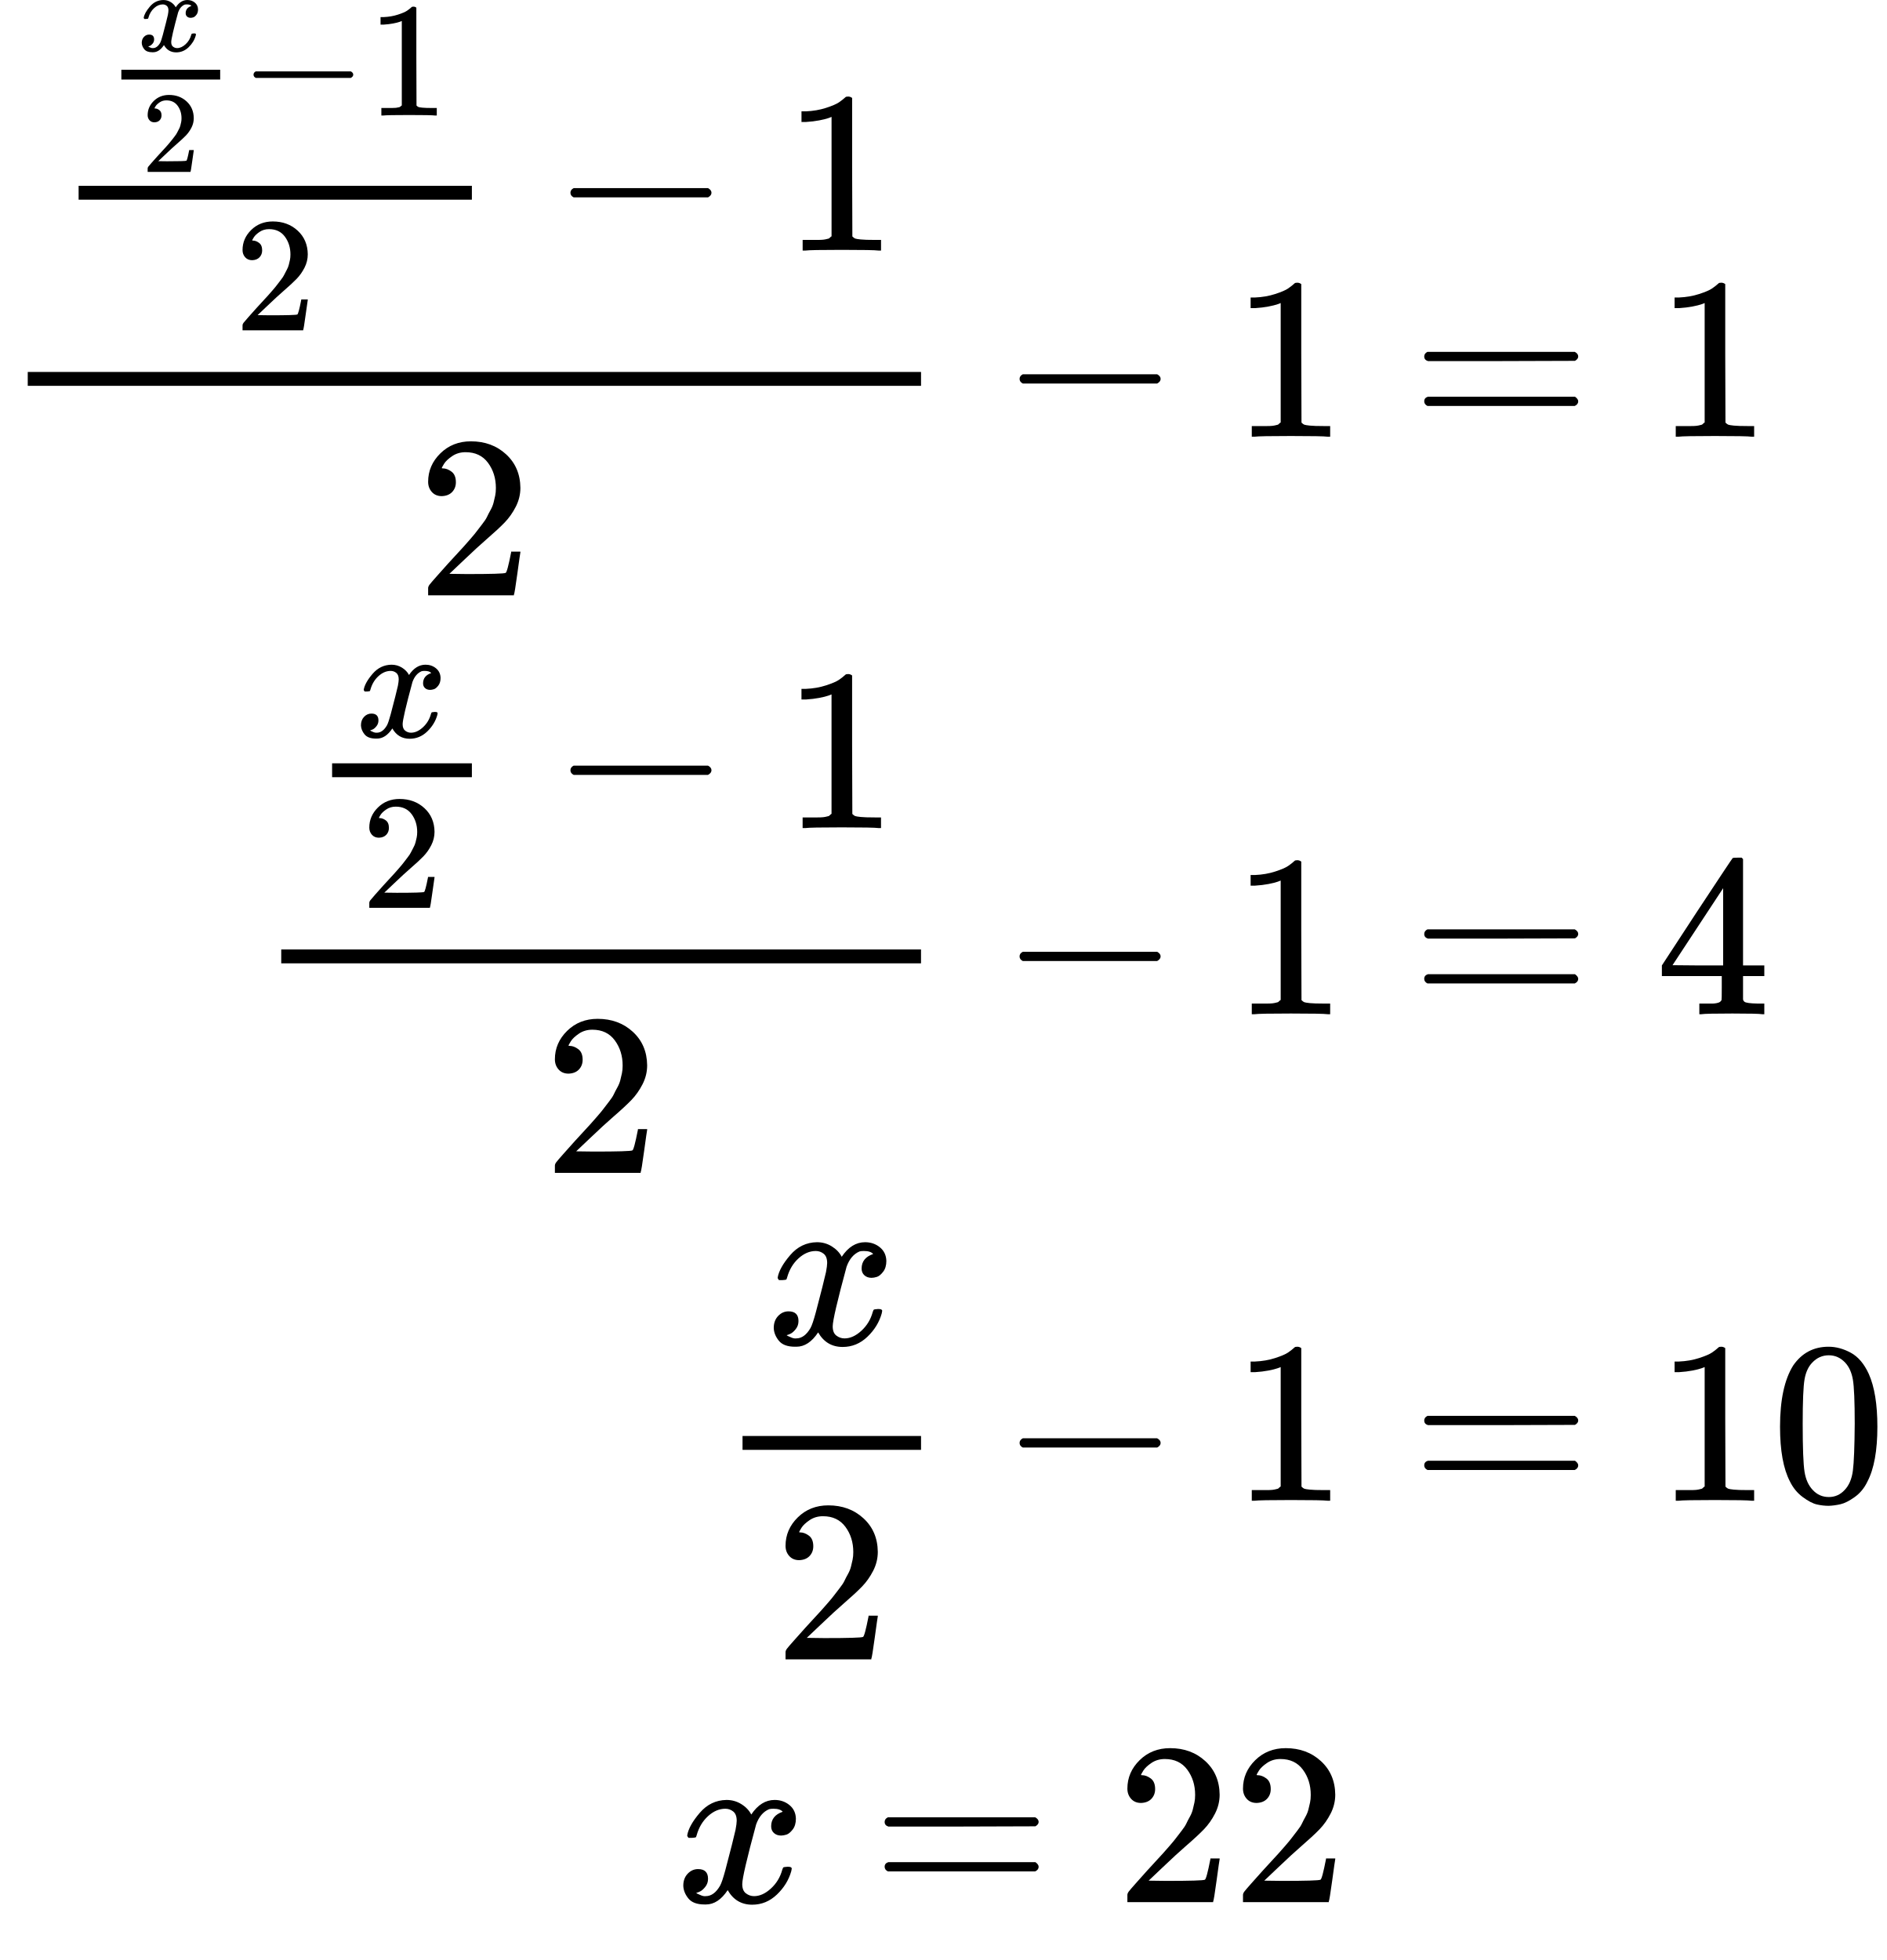
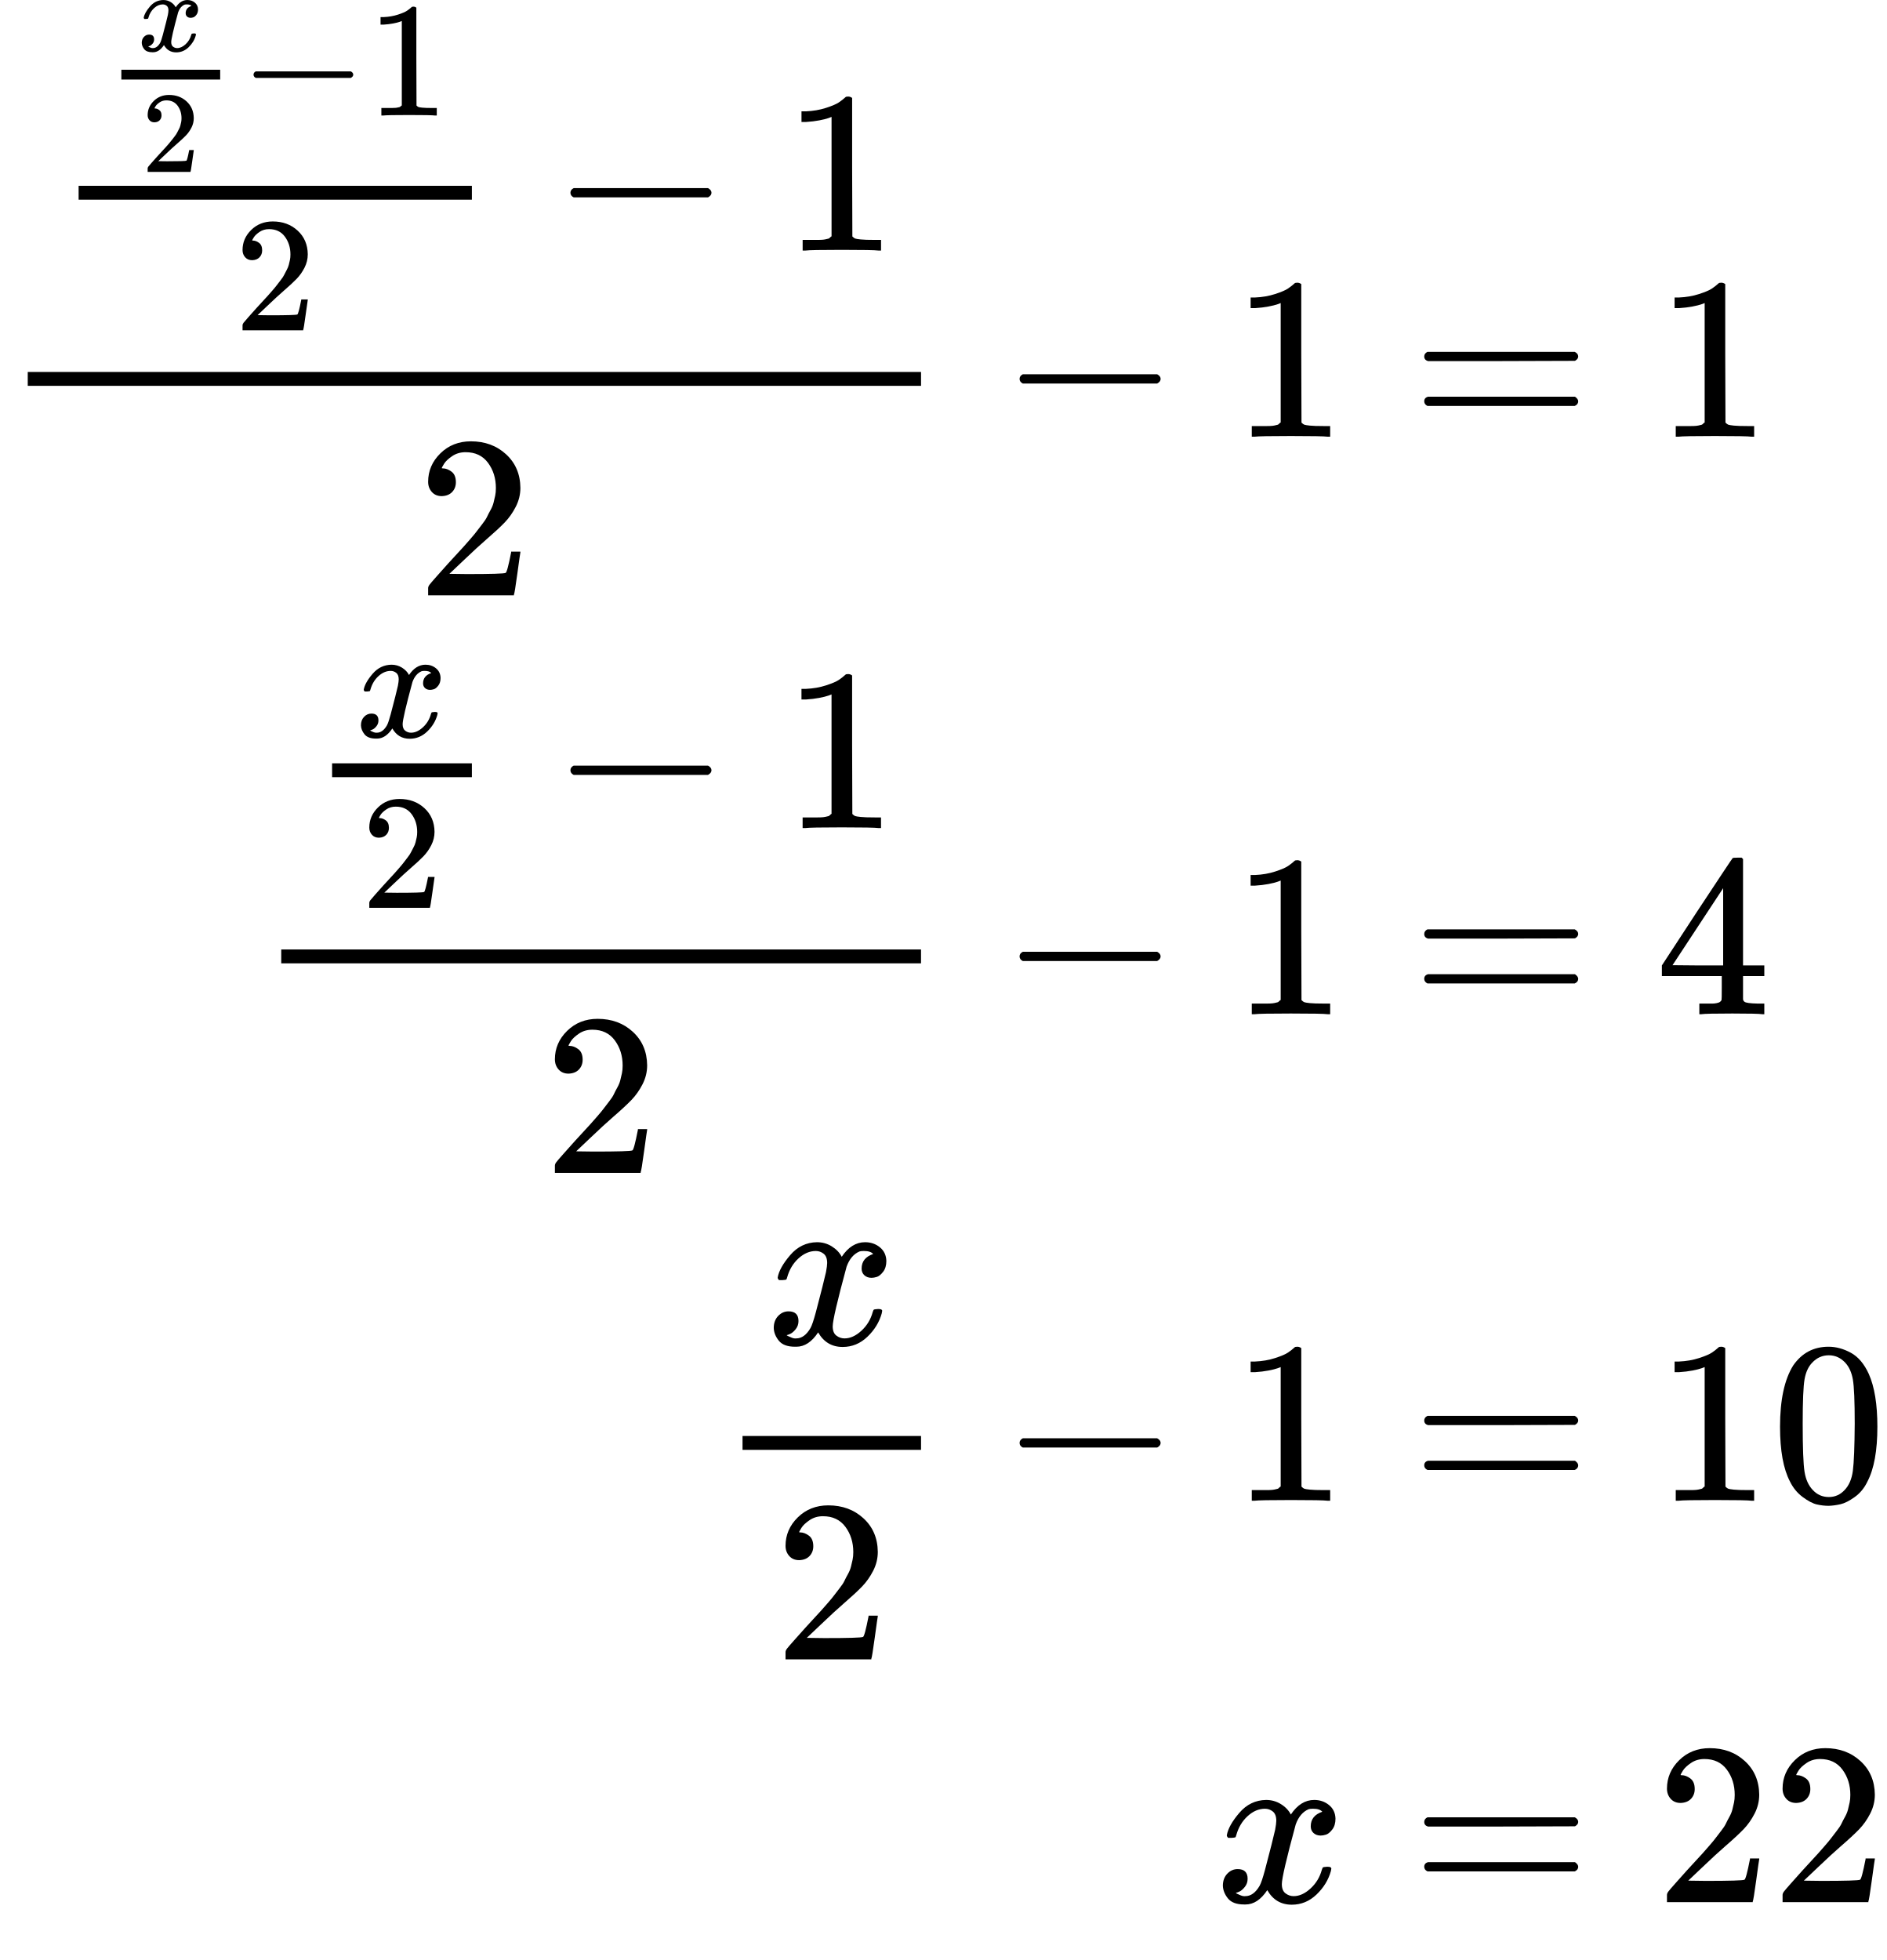
<svg xmlns="http://www.w3.org/2000/svg" xmlns:xlink="http://www.w3.org/1999/xlink" width="18.46ex" height="19.177ex" viewBox="0 -4488 8159.3 8476.1" aria-hidden="true" style="">
  <defs>
-     <path id="MJX-127-TEX-I-1D465" d="M52 289Q59 331 106 386T222 442Q257 442 286 424T329 379Q371 442 430 442Q467 442 494 420T522 361Q522 332 508 314T481 292T458 288Q439 288 427 299T415 328Q415 374 465 391Q454 404 425 404Q412 404 406 402Q368 386 350 336Q290 115 290 78Q290 50 306 38T341 26Q378 26 414 59T463 140Q466 150 469 151T485 153H489Q504 153 504 145Q504 144 502 134Q486 77 440 33T333 -11Q263 -11 227 52Q186 -10 133 -10H127Q78 -10 57 16T35 71Q35 103 54 123T99 143Q142 143 142 101Q142 81 130 66T107 46T94 41L91 40Q91 39 97 36T113 29T132 26Q168 26 194 71Q203 87 217 139T245 247T261 313Q266 340 266 352Q266 380 251 392T217 404Q177 404 142 372T93 290Q91 281 88 280T72 278H58Q52 284 52 289Z" />
-     <path id="MJX-127-TEX-N-32" d="M109 429Q82 429 66 447T50 491Q50 562 103 614T235 666Q326 666 387 610T449 465Q449 422 429 383T381 315T301 241Q265 210 201 149L142 93L218 92Q375 92 385 97Q392 99 409 186V189H449V186Q448 183 436 95T421 3V0H50V19V31Q50 38 56 46T86 81Q115 113 136 137Q145 147 170 174T204 211T233 244T261 278T284 308T305 340T320 369T333 401T340 431T343 464Q343 527 309 573T212 619Q179 619 154 602T119 569T109 550Q109 549 114 549Q132 549 151 535T170 489Q170 464 154 447T109 429Z" />
-     <path id="MJX-127-TEX-N-2212" d="M84 237T84 250T98 270H679Q694 262 694 250T679 230H98Q84 237 84 250Z" />
-     <path id="MJX-127-TEX-N-31" d="M213 578L200 573Q186 568 160 563T102 556H83V602H102Q149 604 189 617T245 641T273 663Q275 666 285 666Q294 666 302 660V361L303 61Q310 54 315 52T339 48T401 46H427V0H416Q395 3 257 3Q121 3 100 0H88V46H114Q136 46 152 46T177 47T193 50T201 52T207 57T213 61V578Z" />
-     <path id="MJX-127-TEX-N-3D" d="M56 347Q56 360 70 367H707Q722 359 722 347Q722 336 708 328L390 327H72Q56 332 56 347ZM56 153Q56 168 72 173H708Q722 163 722 153Q722 140 707 133H70Q56 140 56 153Z" />
-     <path id="MJX-127-TEX-N-34" d="M462 0Q444 3 333 3Q217 3 199 0H190V46H221Q241 46 248 46T265 48T279 53T286 61Q287 63 287 115V165H28V211L179 442Q332 674 334 675Q336 677 355 677H373L379 671V211H471V165H379V114Q379 73 379 66T385 54Q393 47 442 46H471V0H462ZM293 211V545L74 212L183 211H293Z" />
-     <path id="MJX-127-TEX-N-30" d="M96 585Q152 666 249 666Q297 666 345 640T423 548Q460 465 460 320Q460 165 417 83Q397 41 362 16T301 -15T250 -22Q224 -22 198 -16T137 16T82 83Q39 165 39 320Q39 494 96 585ZM321 597Q291 629 250 629Q208 629 178 597Q153 571 145 525T137 333Q137 175 145 125T181 46Q209 16 250 16Q290 16 318 46Q347 76 354 130T362 333Q362 478 354 524T321 597Z" />
+     <path id="MJX-128-TEX-I-1D465" d="M52 289Q59 331 106 386T222 442Q257 442 286 424T329 379Q371 442 430 442Q467 442 494 420T522 361Q522 332 508 314T481 292T458 288Q439 288 427 299T415 328Q415 374 465 391Q454 404 425 404Q412 404 406 402Q368 386 350 336Q290 115 290 78Q290 50 306 38T341 26Q378 26 414 59T463 140Q466 150 469 151T485 153H489Q504 153 504 145Q504 144 502 134Q486 77 440 33T333 -11Q263 -11 227 52Q186 -10 133 -10H127Q78 -10 57 16T35 71Q35 103 54 123T99 143Q142 143 142 101Q142 81 130 66T107 46T94 41L91 40Q91 39 97 36T113 29T132 26Q168 26 194 71Q203 87 217 139T245 247T261 313Q266 340 266 352Q266 380 251 392T217 404Q177 404 142 372T93 290Q91 281 88 280T72 278H58Q52 284 52 289Z" />
+     <path id="MJX-128-TEX-N-32" d="M109 429Q82 429 66 447T50 491Q50 562 103 614T235 666Q326 666 387 610T449 465Q449 422 429 383T381 315T301 241Q265 210 201 149L142 93L218 92Q375 92 385 97Q392 99 409 186V189H449V186Q448 183 436 95T421 3V0H50V19V31Q50 38 56 46T86 81Q115 113 136 137Q145 147 170 174T204 211T233 244T261 278T284 308T305 340T320 369T333 401T340 431T343 464Q343 527 309 573T212 619Q179 619 154 602T119 569T109 550Q109 549 114 549Q132 549 151 535T170 489Q170 464 154 447T109 429Z" />
+     <path id="MJX-128-TEX-N-2212" d="M84 237T84 250T98 270H679Q694 262 694 250T679 230H98Q84 237 84 250Z" />
+     <path id="MJX-128-TEX-N-31" d="M213 578L200 573Q186 568 160 563T102 556H83V602H102Q149 604 189 617T245 641T273 663Q275 666 285 666Q294 666 302 660V361L303 61Q310 54 315 52T339 48T401 46H427V0H416Q395 3 257 3Q121 3 100 0H88V46H114Q136 46 152 46T177 47T193 50T201 52T207 57T213 61V578Z" />
+     <path id="MJX-128-TEX-N-3D" d="M56 347Q56 360 70 367H707Q722 359 722 347Q722 336 708 328L390 327H72Q56 332 56 347ZM56 153Q56 168 72 173H708Q722 163 722 153Q722 140 707 133H70Q56 140 56 153Z" />
+     <path id="MJX-128-TEX-N-34" d="M462 0Q444 3 333 3Q217 3 199 0H190V46H221Q241 46 248 46T265 48T279 53T286 61Q287 63 287 115V165H28V211L179 442Q332 674 334 675Q336 677 355 677H373L379 671V211H471V165H379V114Q379 73 379 66T385 54Q393 47 442 46H471V0H462ZM293 211V545L74 212L183 211H293Z" />
+     <path id="MJX-128-TEX-N-30" d="M96 585Q152 666 249 666Q297 666 345 640T423 548Q460 465 460 320Q460 165 417 83Q397 41 362 16T301 -15T250 -22Q224 -22 198 -16T137 16T82 83Q39 165 39 320Q39 494 96 585ZM321 597Q291 629 250 629Q208 629 178 597Q153 571 145 525T137 333Q137 175 145 125T181 46Q209 16 250 16Q290 16 318 46Q347 76 354 130T362 333Q362 478 354 524T321 597Z" />
  </defs>
  <g stroke="currentColor" fill="currentColor" stroke-width="0" transform="matrix(1 0 0 -1 0 0)">
    <g data-mml-node="math">
      <g data-mml-node="mtable">
        <g data-mml-node="mtr" transform="translate(0, 2599.5)">
          <g data-mml-node="mtd">
            <g data-mml-node="mfrac">
              <g data-mml-node="mrow" transform="translate(220, 805)">
                <g data-mml-node="mfrac">
                  <g data-mml-node="mrow" transform="translate(220, 584) scale(0.707)">
                    <g data-mml-node="mfrac">
                      <g data-mml-node="mi" transform="translate(220, 394) scale(0.707)">
-                         <use xlink:href="#MJX-127-TEX-I-1D465" />
+                         <use xlink:href="#MJX-128-TEX-I-1D465" />
                      </g>
                      <g data-mml-node="mn" transform="translate(245.5, -345) scale(0.707)">
-                         <use xlink:href="#MJX-127-TEX-N-32" />
+                         <use xlink:href="#MJX-128-TEX-N-32" />
                      </g>
                      <rect width="604.5" height="60" x="120" y="220" />
                    </g>
                    <g data-mml-node="mo" transform="translate(844.5, 0)">
-                       <use xlink:href="#MJX-127-TEX-N-2212" />
+                       <use xlink:href="#MJX-128-TEX-N-2212" />
                    </g>
                    <g data-mml-node="mn" transform="translate(1622.5, 0)">
-                       <use xlink:href="#MJX-127-TEX-N-31" />
+                       <use xlink:href="#MJX-128-TEX-N-31" />
                    </g>
                  </g>
                  <g data-mml-node="mn" transform="translate(793.6, -345) scale(0.707)">
-                     <use xlink:href="#MJX-127-TEX-N-32" />
+                     <use xlink:href="#MJX-128-TEX-N-32" />
                  </g>
                  <rect width="1700.8" height="60" x="120" y="220" />
                </g>
                <g data-mml-node="mo" transform="translate(2163, 0)">
-                   <use xlink:href="#MJX-127-TEX-N-2212" />
+                   <use xlink:href="#MJX-128-TEX-N-2212" />
                </g>
                <g data-mml-node="mn" transform="translate(3163.3, 0)">
-                   <use xlink:href="#MJX-127-TEX-N-31" />
+                   <use xlink:href="#MJX-128-TEX-N-31" />
                </g>
              </g>
              <g data-mml-node="mn" transform="translate(1801.6, -686)">
-                 <use xlink:href="#MJX-127-TEX-N-32" />
+                 <use xlink:href="#MJX-128-TEX-N-32" />
              </g>
              <rect width="3863.3" height="60" x="120" y="220" />
            </g>
            <g data-mml-node="mo" transform="translate(4325.5, 0)">
-               <use xlink:href="#MJX-127-TEX-N-2212" />
+               <use xlink:href="#MJX-128-TEX-N-2212" />
            </g>
            <g data-mml-node="mn" transform="translate(5325.7, 0)">
-               <use xlink:href="#MJX-127-TEX-N-31" />
+               <use xlink:href="#MJX-128-TEX-N-31" />
            </g>
          </g>
          <g data-mml-node="mtd" transform="translate(5825.7, 0)">
            <g data-mml-node="mi" />
            <g data-mml-node="mo" transform="translate(277.8, 0)">
-               <use xlink:href="#MJX-127-TEX-N-3D" />
+               <use xlink:href="#MJX-128-TEX-N-3D" />
            </g>
            <g data-mml-node="mn" transform="translate(1333.6, 0)">
-               <use xlink:href="#MJX-127-TEX-N-31" />
+               <use xlink:href="#MJX-128-TEX-N-31" />
            </g>
          </g>
        </g>
        <g data-mml-node="mtr" transform="translate(0, 102)">
          <g data-mml-node="mtd" transform="translate(1096.3, 0)">
            <g data-mml-node="mfrac">
              <g data-mml-node="mrow" transform="translate(220, 805)">
                <g data-mml-node="mfrac">
                  <g data-mml-node="mi" transform="translate(220, 394) scale(0.707)">
-                     <use xlink:href="#MJX-127-TEX-I-1D465" />
+                     <use xlink:href="#MJX-128-TEX-I-1D465" />
                  </g>
                  <g data-mml-node="mn" transform="translate(245.5, -345) scale(0.707)">
-                     <use xlink:href="#MJX-127-TEX-N-32" />
+                     <use xlink:href="#MJX-128-TEX-N-32" />
                  </g>
                  <rect width="604.5" height="60" x="120" y="220" />
                </g>
                <g data-mml-node="mo" transform="translate(1066.7, 0)">
-                   <use xlink:href="#MJX-127-TEX-N-2212" />
+                   <use xlink:href="#MJX-128-TEX-N-2212" />
                </g>
                <g data-mml-node="mn" transform="translate(2066.9, 0)">
-                   <use xlink:href="#MJX-127-TEX-N-31" />
+                   <use xlink:href="#MJX-128-TEX-N-31" />
                </g>
              </g>
              <g data-mml-node="mn" transform="translate(1253.5, -686)">
-                 <use xlink:href="#MJX-127-TEX-N-32" />
+                 <use xlink:href="#MJX-128-TEX-N-32" />
              </g>
              <rect width="2766.9" height="60" x="120" y="220" />
            </g>
            <g data-mml-node="mo" transform="translate(3229.1, 0)">
-               <use xlink:href="#MJX-127-TEX-N-2212" />
+               <use xlink:href="#MJX-128-TEX-N-2212" />
            </g>
            <g data-mml-node="mn" transform="translate(4229.4, 0)">
-               <use xlink:href="#MJX-127-TEX-N-31" />
+               <use xlink:href="#MJX-128-TEX-N-31" />
            </g>
          </g>
          <g data-mml-node="mtd" transform="translate(5825.7, 0)">
            <g data-mml-node="mi" />
            <g data-mml-node="mo" transform="translate(277.8, 0)">
-               <use xlink:href="#MJX-127-TEX-N-3D" />
+               <use xlink:href="#MJX-128-TEX-N-3D" />
            </g>
            <g data-mml-node="mn" transform="translate(1333.6, 0)">
-               <use xlink:href="#MJX-127-TEX-N-34" />
+               <use xlink:href="#MJX-128-TEX-N-34" />
            </g>
          </g>
        </g>
        <g data-mml-node="mtr" transform="translate(0, -2002)">
          <g data-mml-node="mtd" transform="translate(3091.3, 0)">
            <g data-mml-node="mfrac">
              <g data-mml-node="mi" transform="translate(220, 676)">
-                 <use xlink:href="#MJX-127-TEX-I-1D465" />
+                 <use xlink:href="#MJX-128-TEX-I-1D465" />
              </g>
              <g data-mml-node="mn" transform="translate(256, -686)">
-                 <use xlink:href="#MJX-127-TEX-N-32" />
+                 <use xlink:href="#MJX-128-TEX-N-32" />
              </g>
              <rect width="772" height="60" x="120" y="220" />
            </g>
            <g data-mml-node="mo" transform="translate(1234.2, 0)">
-               <use xlink:href="#MJX-127-TEX-N-2212" />
+               <use xlink:href="#MJX-128-TEX-N-2212" />
            </g>
            <g data-mml-node="mn" transform="translate(2234.4, 0)">
-               <use xlink:href="#MJX-127-TEX-N-31" />
+               <use xlink:href="#MJX-128-TEX-N-31" />
            </g>
          </g>
          <g data-mml-node="mtd" transform="translate(5825.7, 0)">
            <g data-mml-node="mi" />
            <g data-mml-node="mo" transform="translate(277.8, 0)">
-               <use xlink:href="#MJX-127-TEX-N-3D" />
+               <use xlink:href="#MJX-128-TEX-N-3D" />
            </g>
            <g data-mml-node="mn" transform="translate(1333.6, 0)">
-               <use xlink:href="#MJX-127-TEX-N-31" />
-               <use xlink:href="#MJX-127-TEX-N-30" transform="translate(500, 0)" />
+               <use xlink:href="#MJX-128-TEX-N-31" />
+               <use xlink:href="#MJX-128-TEX-N-30" transform="translate(500, 0)" />
            </g>
          </g>
        </g>
        <g data-mml-node="mtr" transform="translate(0, -3738)">
-           <g data-mml-node="mtd" transform="translate(2920.1, 0)">
+           <g data-mml-node="mtd" transform="translate(5253.7, 0)">
            <g data-mml-node="mi">
-               <use xlink:href="#MJX-127-TEX-I-1D465" />
+               <use xlink:href="#MJX-128-TEX-I-1D465" />
            </g>
-             <g data-mml-node="mo" transform="translate(849.8, 0)">
-               <use xlink:href="#MJX-127-TEX-N-3D" />
+           </g>
+           <g data-mml-node="mtd" transform="translate(5825.7, 0)">
+             <g data-mml-node="mi" />
+             <g data-mml-node="mo" transform="translate(277.8, 0)">
+               <use xlink:href="#MJX-128-TEX-N-3D" />
            </g>
-             <g data-mml-node="mn" transform="translate(1905.6, 0)">
-               <use xlink:href="#MJX-127-TEX-N-32" />
-               <use xlink:href="#MJX-127-TEX-N-32" transform="translate(500, 0)" />
+             <g data-mml-node="mn" transform="translate(1333.6, 0)">
+               <use xlink:href="#MJX-128-TEX-N-32" />
+               <use xlink:href="#MJX-128-TEX-N-32" transform="translate(500, 0)" />
            </g>
          </g>
        </g>
      </g>
    </g>
  </g>
</svg>
